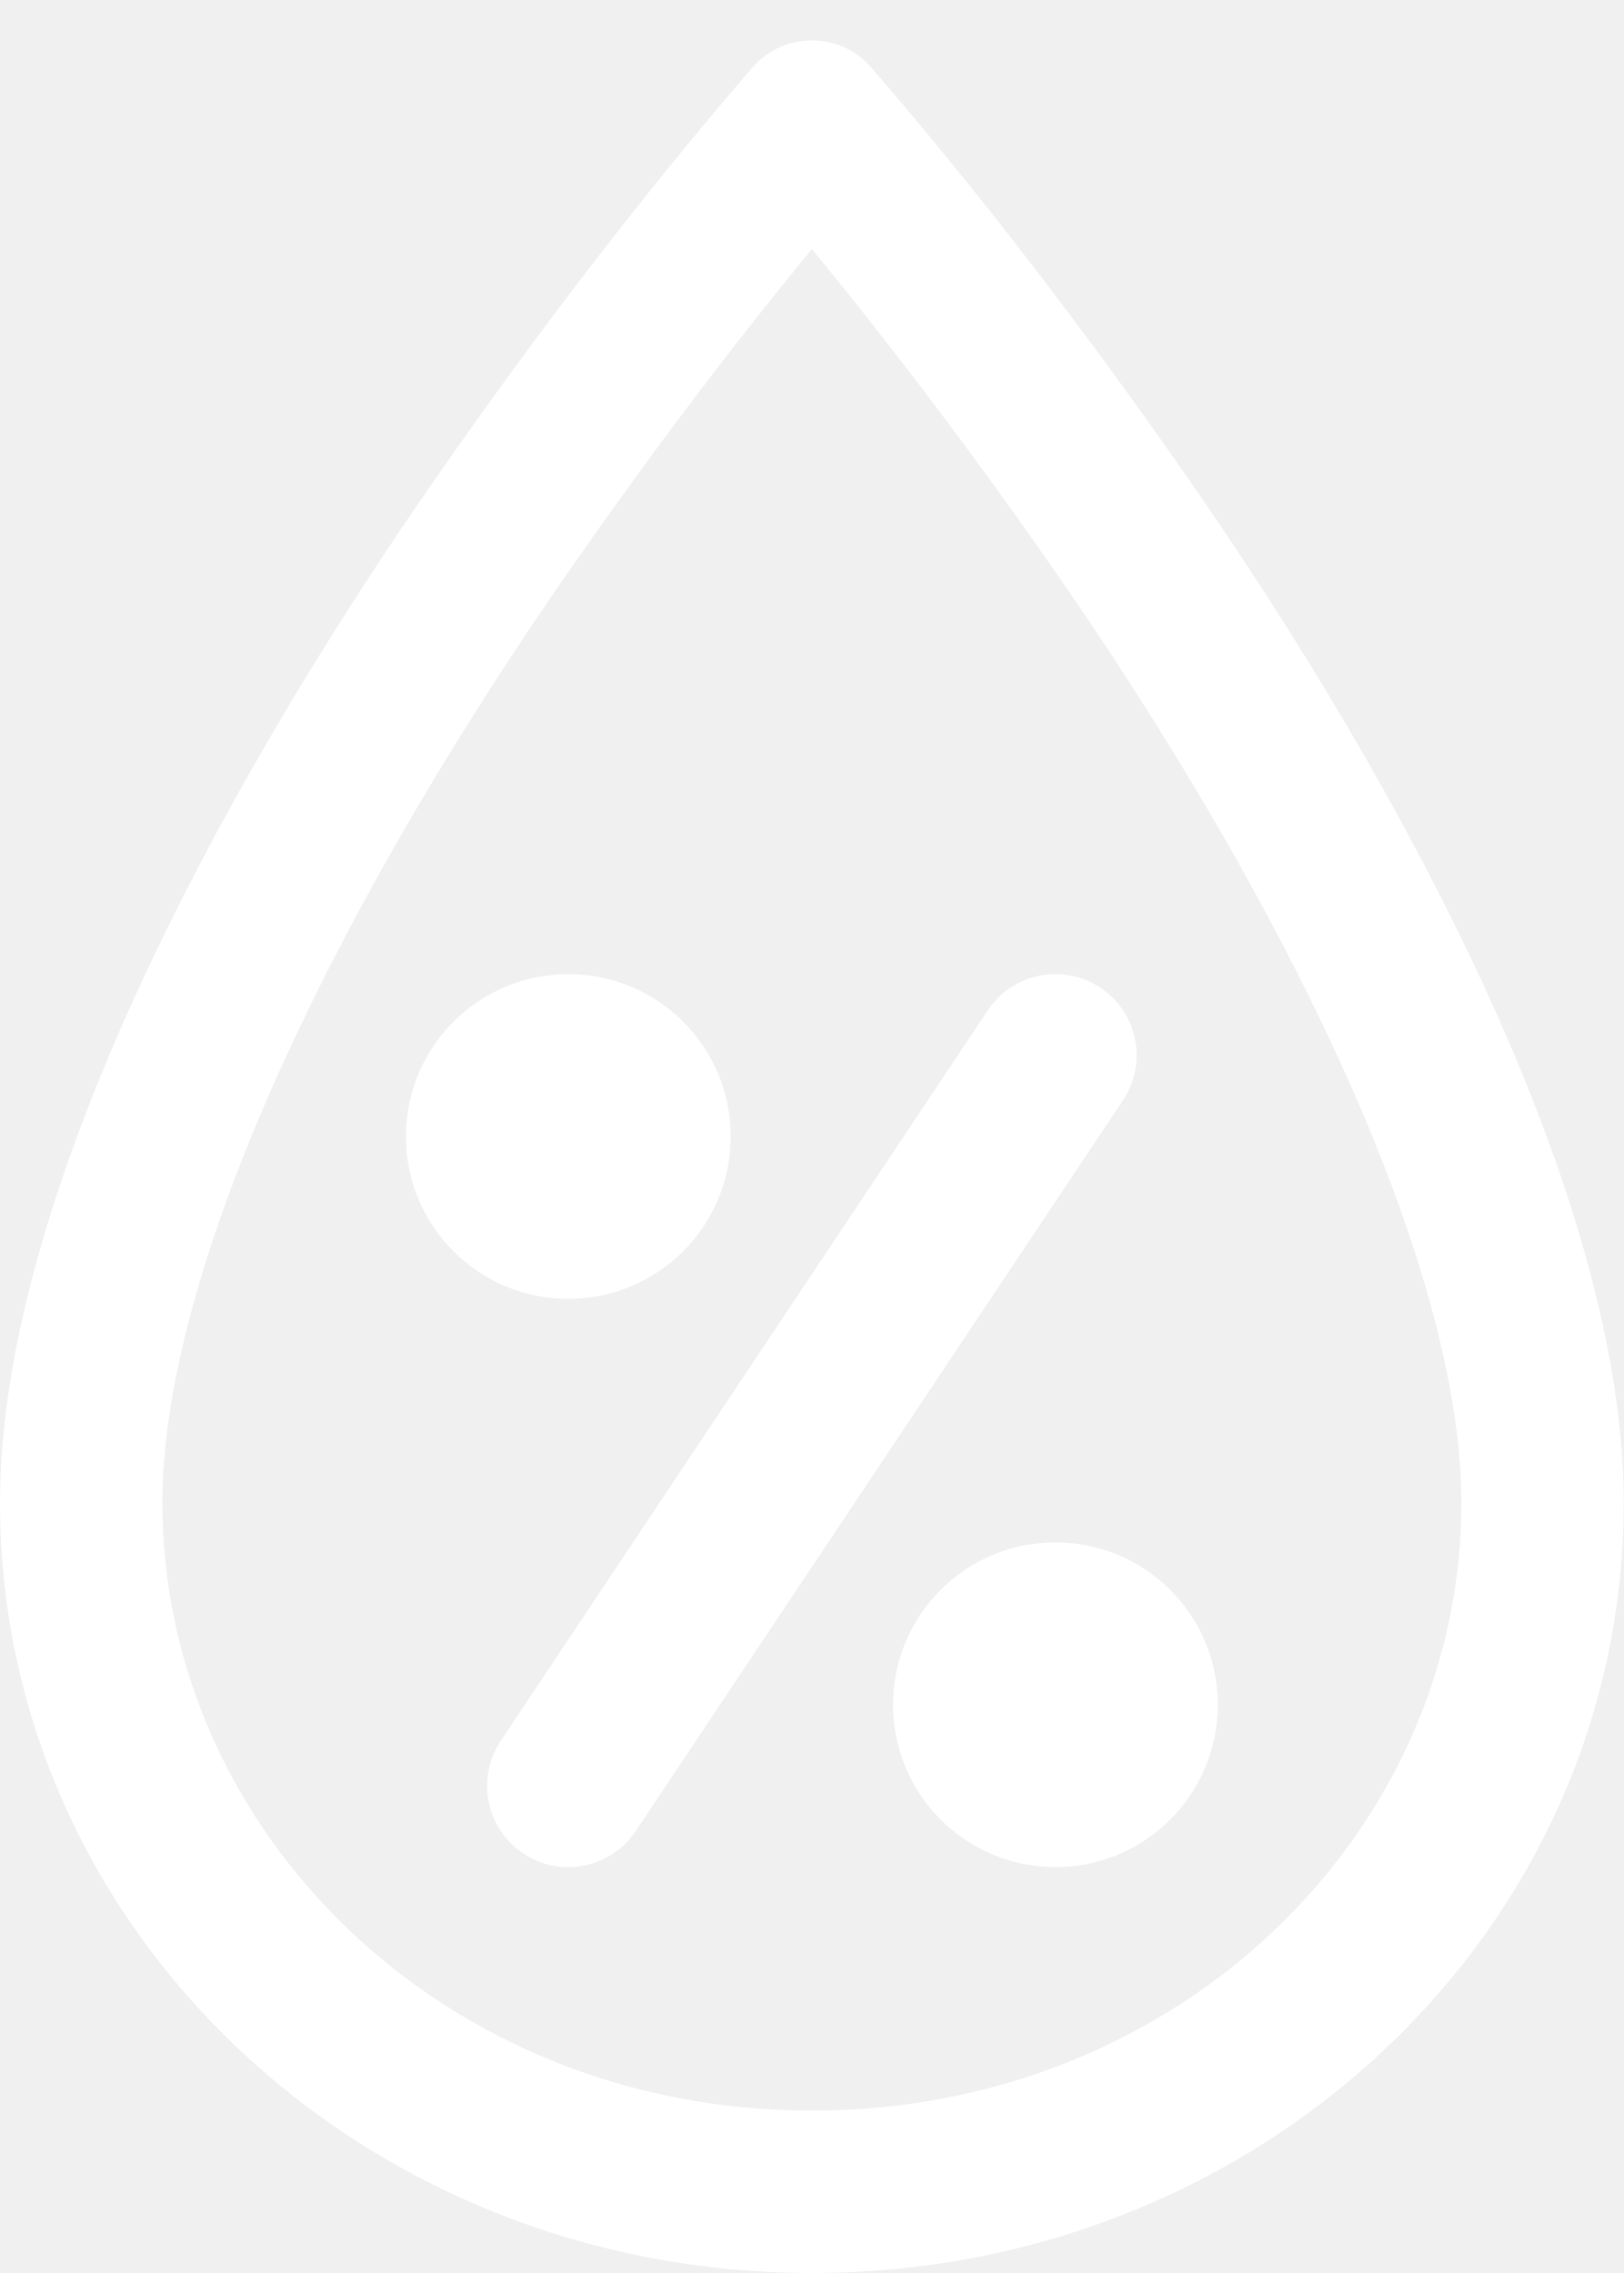
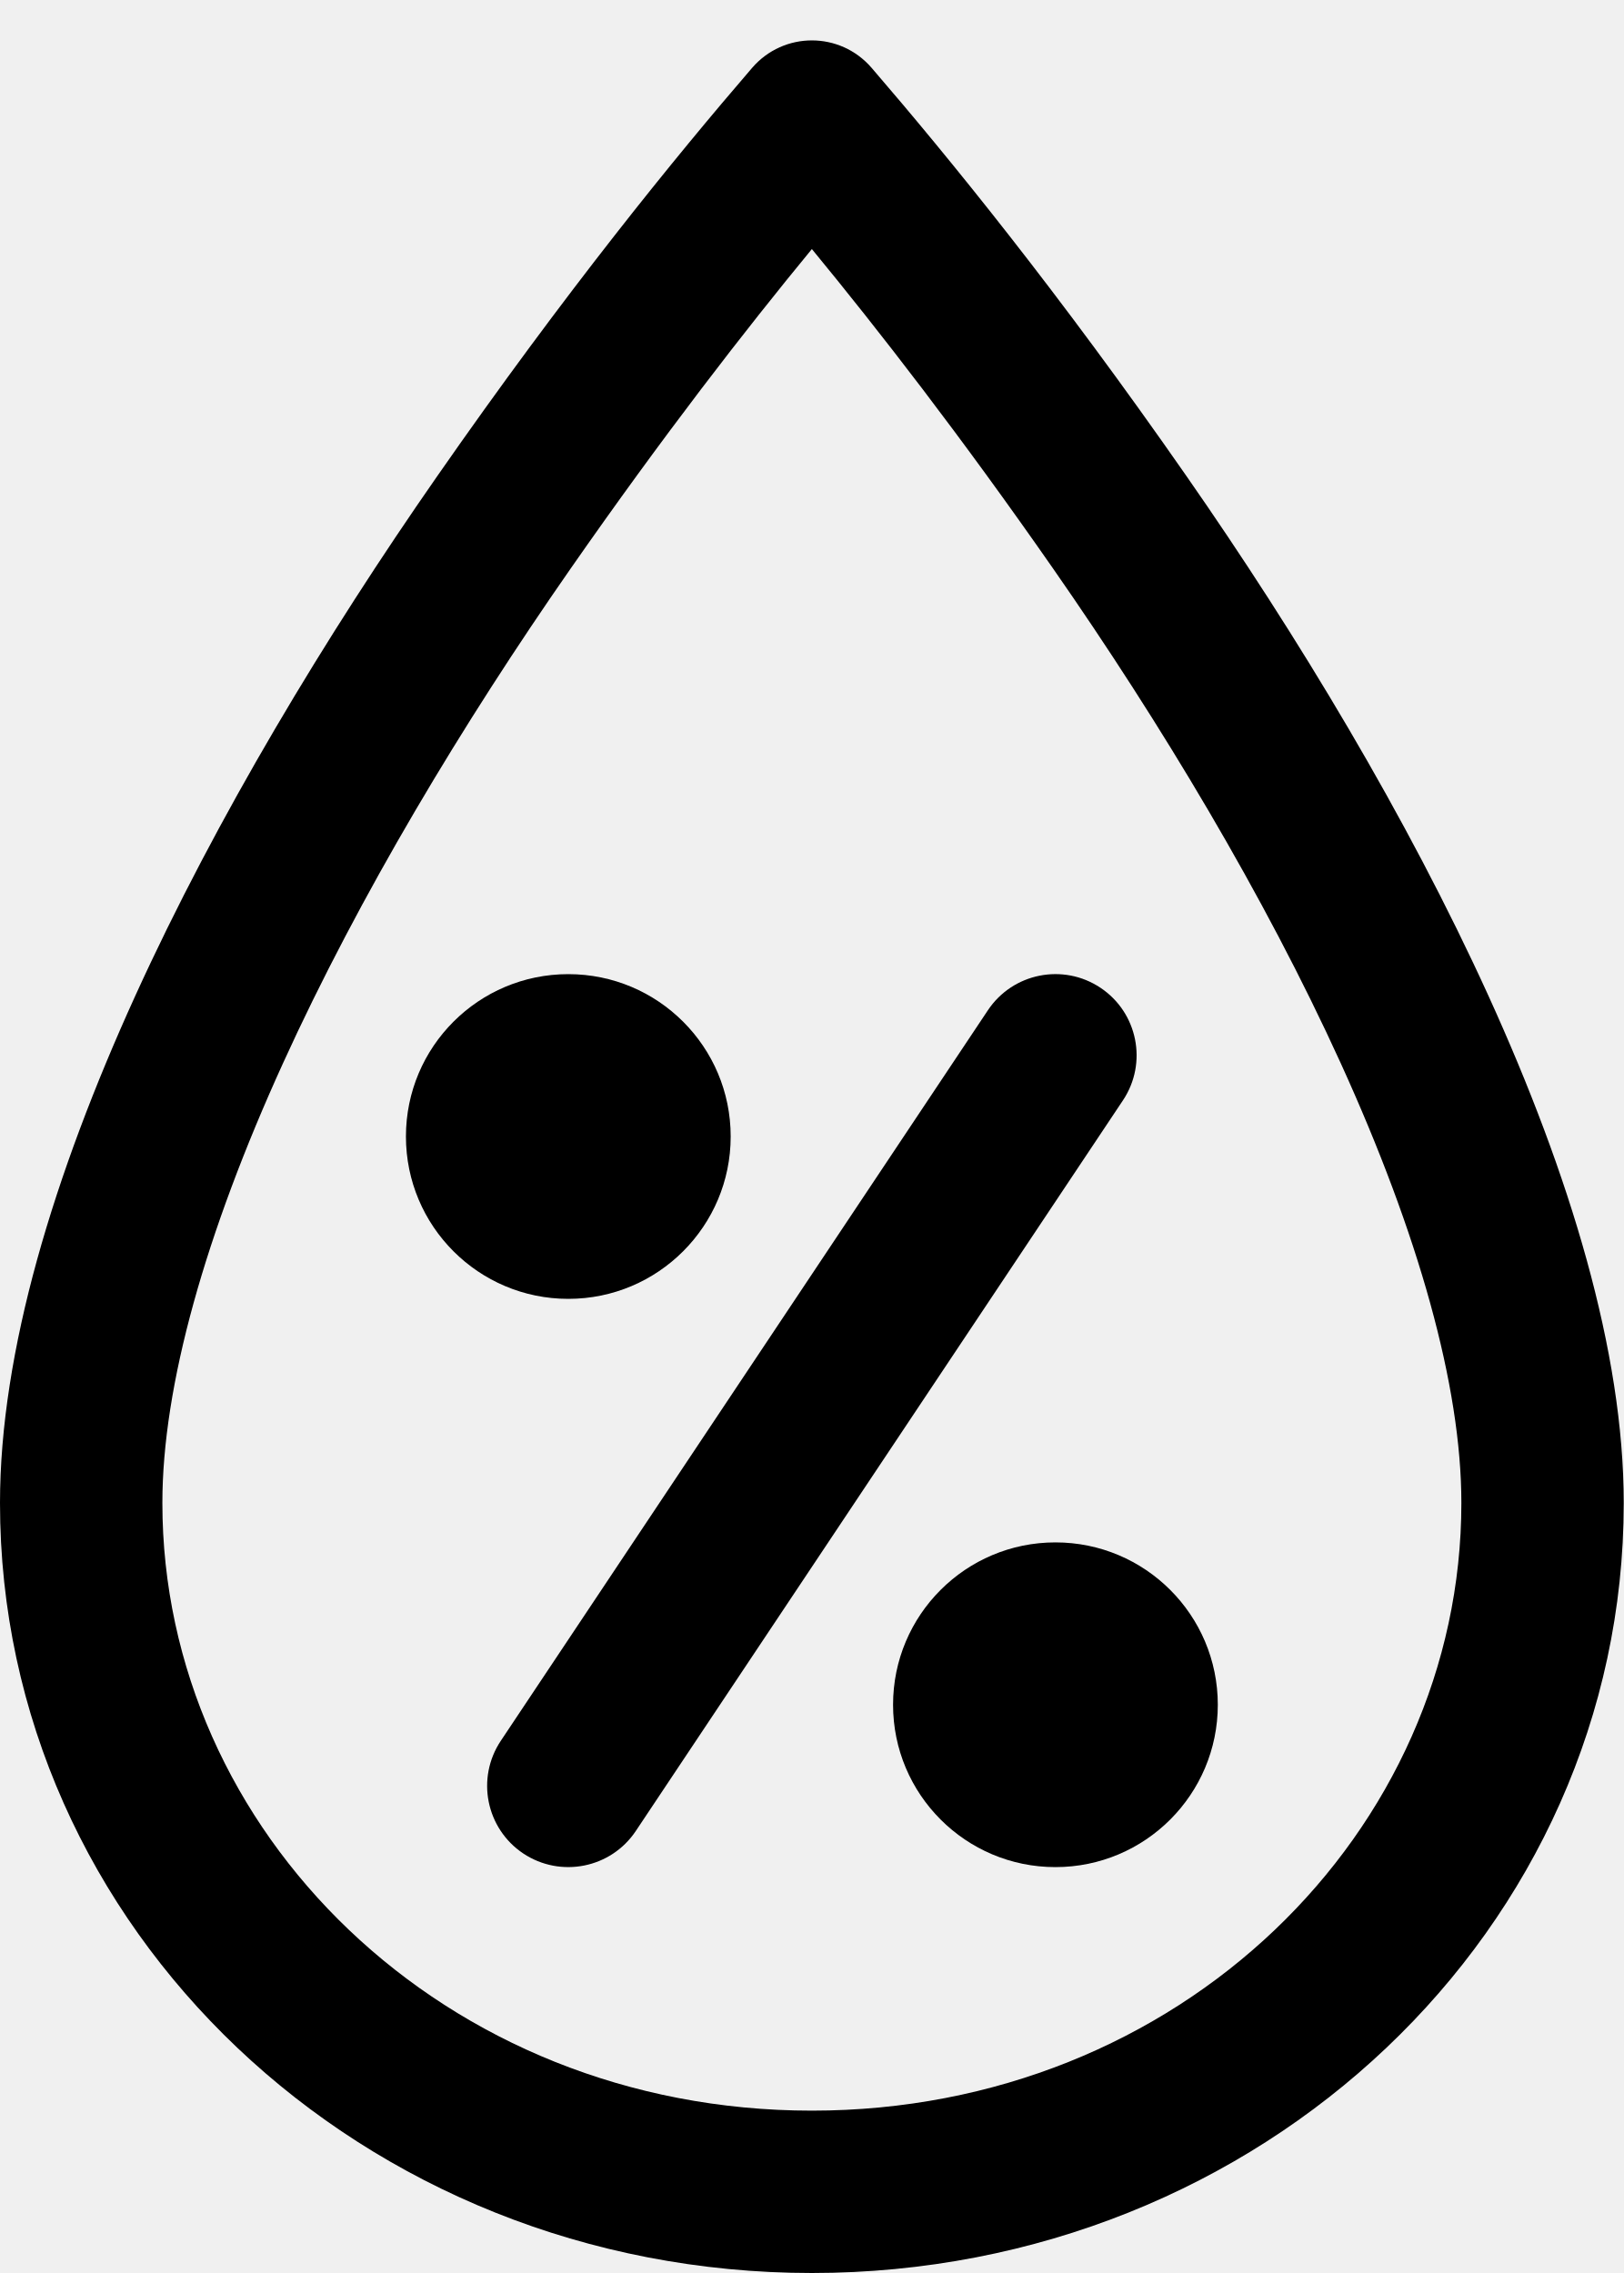
<svg xmlns="http://www.w3.org/2000/svg" viewBox="0 0 20 28" fill="none">
-   <path fill-rule="evenodd" clip-rule="evenodd" d="M10 3.068C9.181 4.063 8.167 5.369 7.026 7.008C5.705 8.905 4.427 11.03 3.486 13.097C2.529 15.198 2 17.071 2 18.514C2 22.561 5.465 26 10 26C14.535 26 18 22.561 18 18.514C18 17.071 17.471 15.198 16.514 13.097C15.573 11.03 14.295 8.905 12.974 7.008C11.833 5.369 10.819 4.063 10 3.068ZM10.736 0.836C10.347 0.385 9.653 0.385 9.264 0.836C8.317 1.935 6.967 3.592 5.385 5.866C2.647 9.797 0 14.791 0 18.514C0 23.763 4.461 28 10 28C15.539 28 20 23.763 20 18.514C20 14.791 17.353 9.797 14.615 5.866C13.033 3.592 11.683 1.935 10.736 0.836Z" fill="white" />
-   <path d="M9 14C9 15.104 8.105 16 7 16C5.895 16 5 15.104 5 14C5 12.895 5.895 12 7 12C8.105 12 9 12.895 9 14Z" fill="white" />
-   <path d="M15 21C15 22.104 14.105 23 13 23C11.895 23 11 22.104 11 21C11 19.895 11.895 19 13 19C14.105 19 15 19.895 15 21Z" fill="white" />
-   <path fill-rule="evenodd" clip-rule="evenodd" d="M6.445 22.832C5.986 22.525 5.862 21.905 6.168 21.445L12.168 12.445C12.474 11.986 13.095 11.861 13.555 12.168C14.014 12.474 14.138 13.095 13.832 13.554L7.832 22.554C7.526 23.014 6.905 23.138 6.445 22.832Z" fill="white" />
+   <path fill-rule="evenodd" clip-rule="evenodd" d="M10 3.068C9.181 4.063 8.167 5.369 7.026 7.008C5.705 8.905 4.427 11.03 3.486 13.097C2.529 15.198 2 17.071 2 18.514C2 22.561 5.465 26 10 26C14.535 26 18 22.561 18 18.514C18 17.071 17.471 15.198 16.514 13.097C15.573 11.03 14.295 8.905 12.974 7.008C11.833 5.369 10.819 4.063 10 3.068ZM10.736 0.836C10.347 0.385 9.653 0.385 9.264 0.836C8.317 1.935 6.967 3.592 5.385 5.866C2.647 9.797 0 14.791 0 18.514C0 23.763 4.461 28 10 28C15.539 28 20 23.763 20 18.514C20 14.791 17.353 9.797 14.615 5.866C13.033 3.592 11.683 1.935 10.736 0.836Z" fill="currentColor" />
+   <path d="M9 14C9 15.104 8.105 16 7 16C5.895 16 5 15.104 5 14C5 12.895 5.895 12 7 12C8.105 12 9 12.895 9 14Z" fill="currentColor" />
+   <path d="M15 21C15 22.104 14.105 23 13 23C11.895 23 11 22.104 11 21C11 19.895 11.895 19 13 19C14.105 19 15 19.895 15 21Z" fill="currentColor" />
+   <path fill-rule="evenodd" clip-rule="evenodd" d="M6.445 22.832C5.986 22.525 5.862 21.905 6.168 21.445L12.168 12.445C12.474 11.986 13.095 11.861 13.555 12.168C14.014 12.474 14.138 13.095 13.832 13.554L7.832 22.554C7.526 23.014 6.905 23.138 6.445 22.832Z" fill="currentColor" />
</svg>
